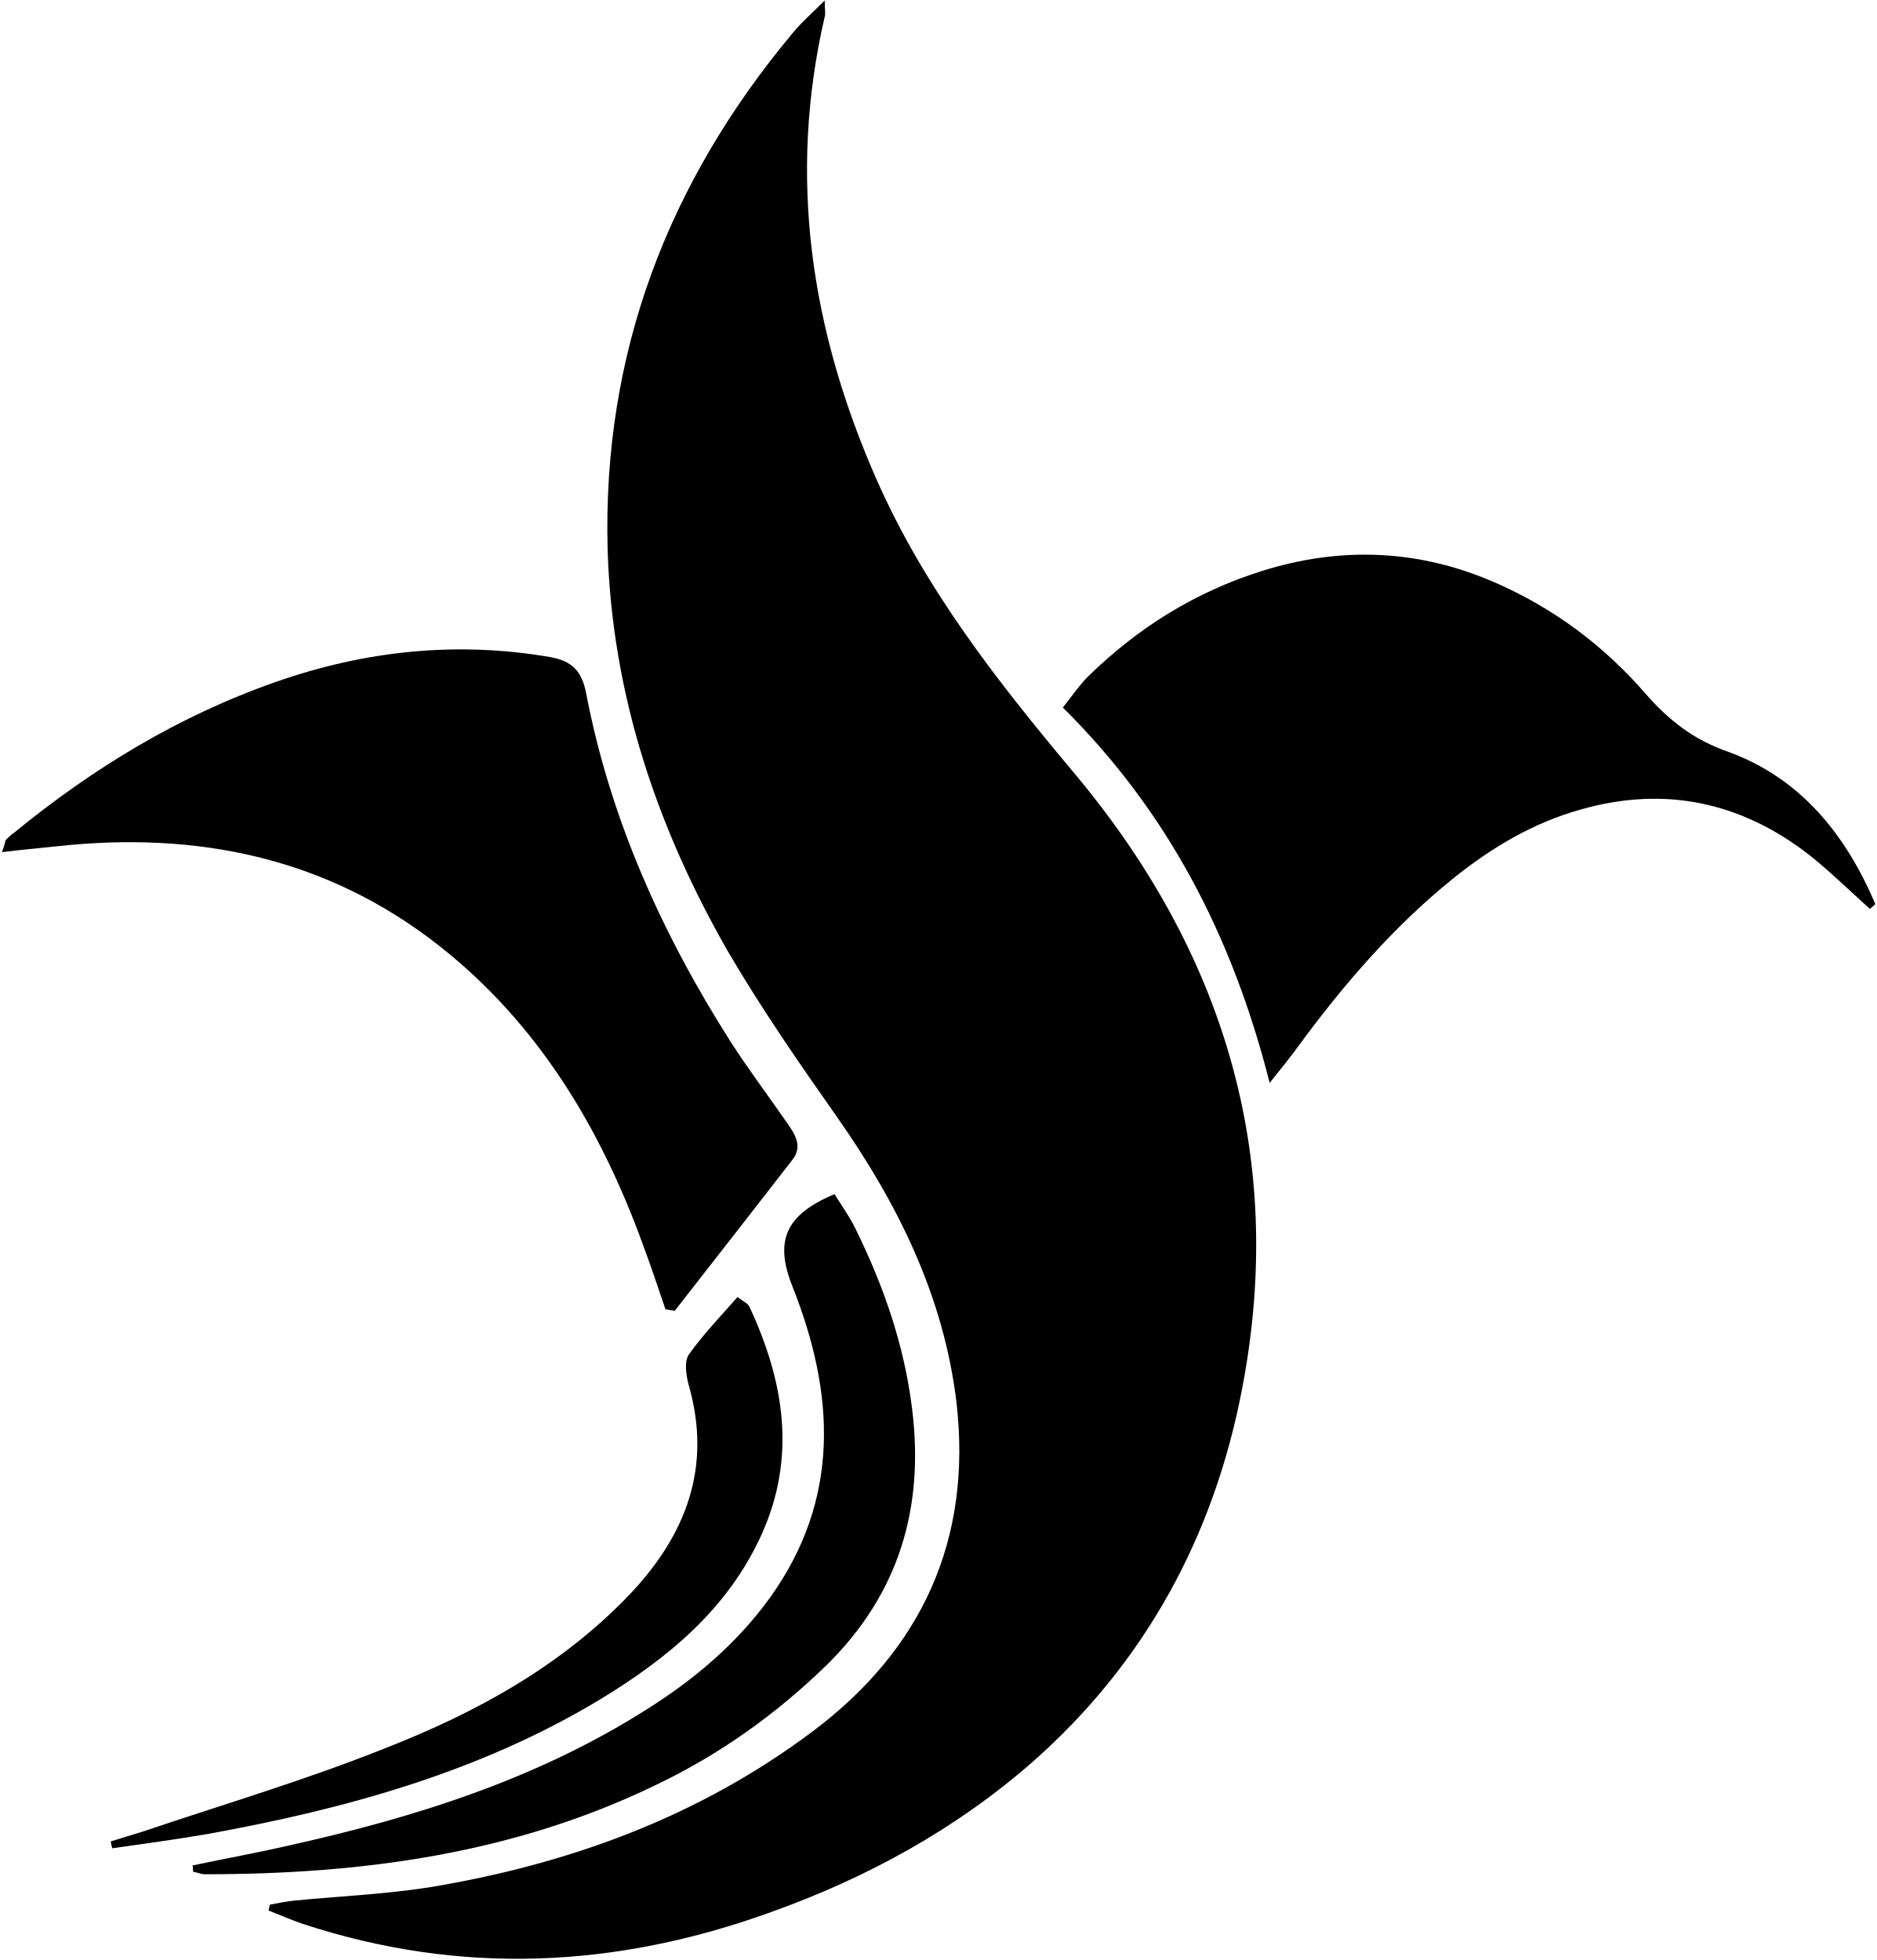
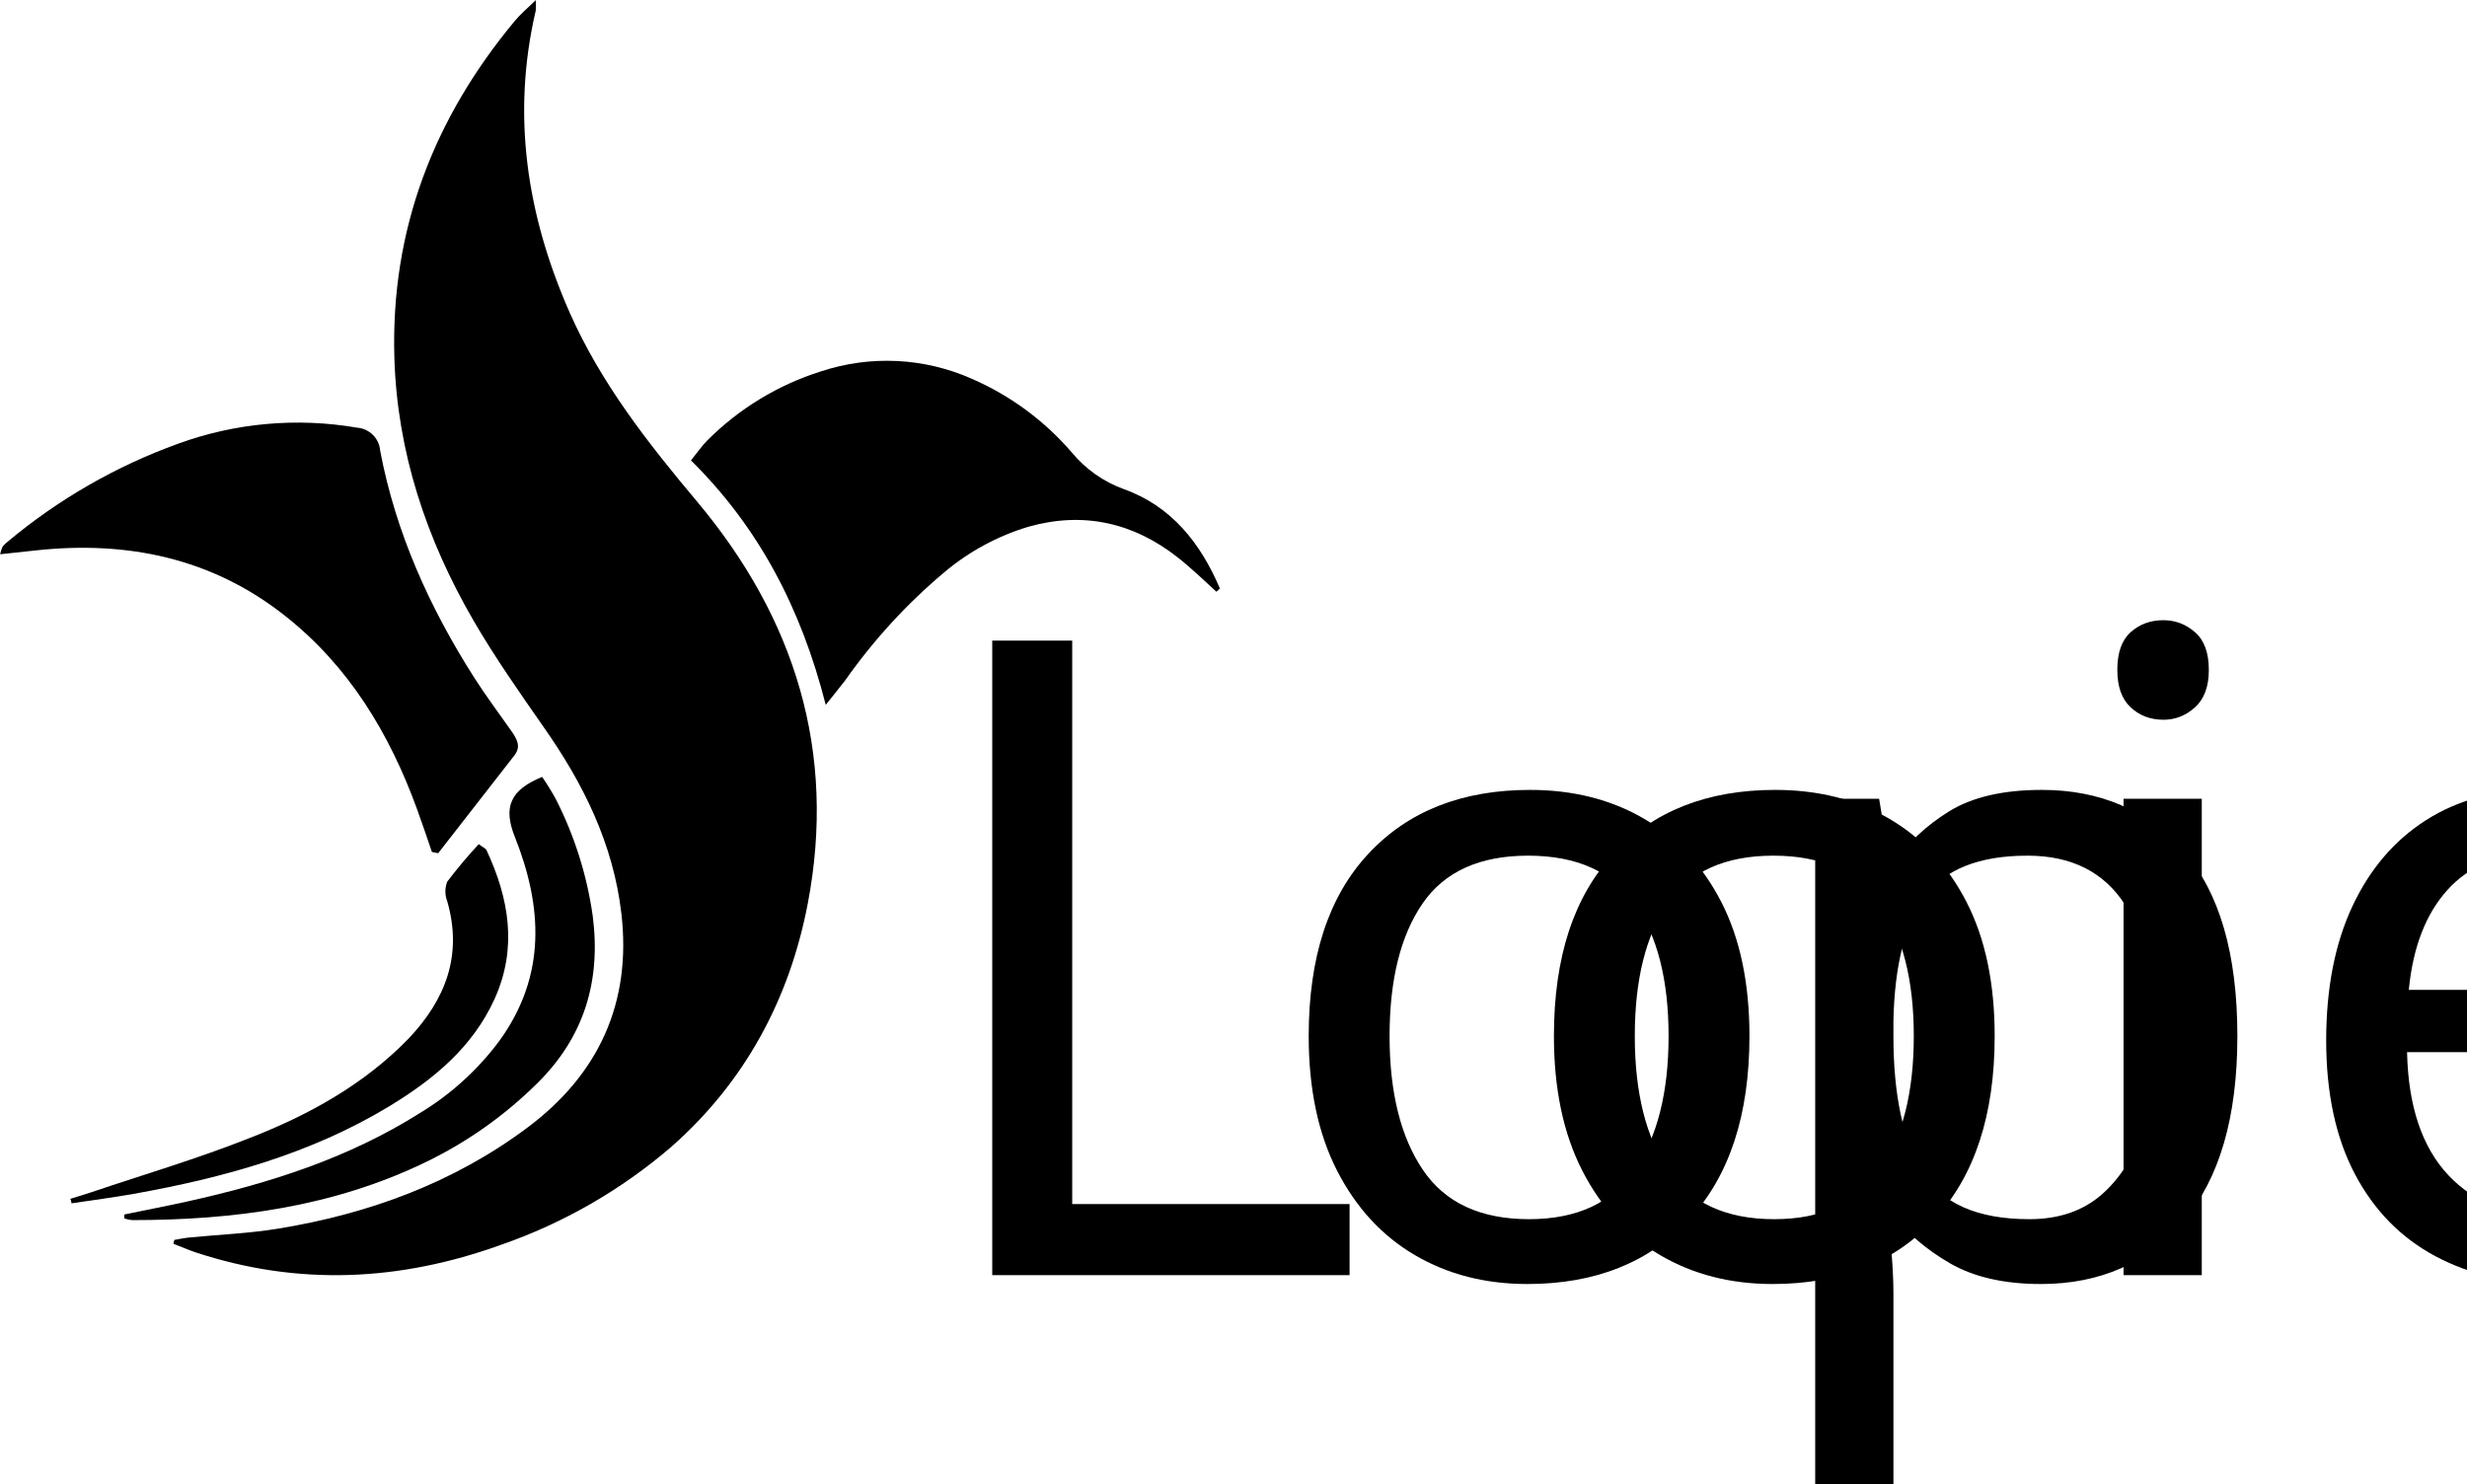
- <svg xmlns="http://www.w3.org/2000/svg" version="1.2" viewBox="0 0 383 400" width="383" height="400">
-   <style>
- 		.s0 { fill: #000000 } 
- 	</style>
-   <g id="Layer 1">
-     <g id="&lt;Group&gt;">
-       <g id="&lt;Group&gt;">
-         <g id="&lt;Group&gt;">
-           <g id="&lt;Group&gt;">
-             <g id="&lt;Group&gt;">
-               <path id="&lt;Path&gt;" class="s0" d="m55.1 388.7c1.6-0.3 3.1-0.6 4.7-0.8 9.2-0.9 18.5-1.3 27.6-2.7 28.6-4.7 55.2-14.4 78.5-31.9 22.1-16.6 32.5-38.9 29.3-67-2.6-21.8-12-40.7-24.5-58.5-7.6-10.8-15.2-21.8-21.9-33.2-14.7-25.5-23.9-52.8-24.8-82.4-1.1-40 12.3-75 37.8-105.5 1.7-2.1 3.8-3.9 6.5-6.6 0 2 0.2 2.7 0 3.3-7.6 32.8-2.8 64.1 10.6 94.5 9.8 22.2 24.5 41 40 59.5 30.7 36.5 43.7 78.4 34.6 125.9-5.7 30-19.7 55.9-42.7 76.2-15.6 13.7-33.8 23.7-53.4 30.7-31.7 11.5-63.5 13-95.7 2.4-2.3-0.8-4.6-1.8-6.9-2.7q0.1-0.6 0.3-1.2z" />
-               <path id="&lt;Path&gt;" class="s0" d="m381.6 185.5c-4-3.6-7.9-7.4-12.1-10.8-14-11-29.7-14.4-46.9-9.5-9.7 2.7-18.3 7.8-26.2 14.2-12 9.7-22.1 21.4-31.3 33.9-1.5 2.1-3.2 4.2-6 7.7-7.7-30.4-21.1-55.7-42.2-76.6 2.1-2.7 3.5-4.7 5.1-6.3 10.2-10 21.9-17.3 35.6-21.6 16-5 31.8-4.4 47.3 2.3 12.2 5.3 22.6 13.1 31.2 23.1 4.6 5.2 9.6 9.1 16.5 11.5 14.9 5.4 24.1 17 30.1 31.1q-0.5 0.5-1.1 1z" />
-               <path id="&lt;Path&gt;" class="s0" d="m135.8 267.2c-1.5-4.4-3-8.9-4.6-13.2-8.7-23.9-21.4-45.1-41.6-61-22.9-18-49.4-23.4-77.9-20.3-3.6 0.4-7.2 0.7-11.3 1.2 0.6-1.6 0.6-2.1 0.8-2.5 0.5-0.5 1-1 1.6-1.4 16.1-13.2 33.7-23.9 53.4-30.8 18.2-6.4 36.9-8.4 56.1-5.1 4.4 0.8 6.4 2.8 7.3 7.3 4.9 25.7 15.5 49.2 29.5 71.2 3.6 5.6 7.6 10.9 11.4 16.4 1.7 2.4 3.4 4.9 1.2 7.7-8 10.3-16 20.6-24 30.8q-0.9-0.1-1.9-0.3z" />
-               <path id="&lt;Path&gt;" class="s0" d="m39.3 380.7c6.6-1.4 13.3-2.6 19.8-4.1 25.6-5.7 50.4-13.5 72.8-27.7 9.7-6.1 18.4-13.4 25.2-22.8 14.5-20.2 13.3-41.7 4.6-63.6-3.7-9.3-1.4-14.6 8.6-18.8 1.4 2.3 3.1 4.6 4.3 7.1 5.7 11.6 9.9 23.6 11.5 36.5 2.6 20.3-2.6 38-17.5 52.6-10.3 10-21.8 18.2-34.8 24.4-29.1 14.1-60.1 18.2-92 18.2-0.8 0-1.6-0.4-2.4-0.5q0-0.7-0.1-1.3z" />
-               <path id="&lt;Path&gt;" class="s0" d="m22.6 375.8c2.2-0.7 4.3-1.3 6.5-2 16.6-5.6 33.5-10.6 49.7-17.1 18.4-7.2 35.7-16.7 49.6-31.2 11.6-12.2 17-26.1 12.1-43-0.5-1.9-0.9-4.7 0.1-6.1 2.9-4.1 6.5-7.8 9.9-11.7 1.3 1 2.1 1.3 2.4 1.9 7.1 15.2 9.7 30.7 2.5 46.6-6.9 15.2-19.1 25.2-32.9 33.6-24.7 14.9-52.1 22.4-80.2 27.5-6.5 1.1-13 2-19.4 2.9q-0.2-0.7-0.3-1.4z" />
-             </g>
-           </g>
-         </g>
-       </g>
-     </g>
+ <svg xmlns="http://www.w3.org/2000/svg" viewBox="0 0 377.46 226.94">
+   <defs>
+     <style>.cls-1{fill-rule:evenodd;}.cls-2{font-size:135.98px;font-family:Wandertucker;}.cls-3{letter-spacing:-0.02em;}.cls-4{letter-spacing:0.01em;}.cls-5{letter-spacing:0em;}.cls-6{letter-spacing:0.03em;}</style>
+   </defs>
+   <g id="Layer_1" data-name="Layer 1">
+     <path class="cls-1" d="M30.29,191.7c1.13.44,2.24.93,3.39,1.31,15.71,5.19,31.26,4.43,46.71-1.14a80.38,80.38,0,0,0,26.08-15c11.24-9.9,18.08-22.58,20.88-37.22,4.43-23.18-1.94-43.63-16.91-61.49-7.56-9-14.76-18.17-19.54-29C84.36,34.28,82,19,85.73,3a10.43,10.43,0,0,0,0-1.6c-1.31,1.29-2.36,2.16-3.21,3.19-12.42,14.93-19,32-18.42,51.53.43,14.43,4.9,27.8,12.11,40.22,3.25,5.6,7,10.94,10.69,16.24,6.1,8.66,10.68,17.89,11.93,28.55,1.6,13.71-3.49,24.63-14.3,32.74-11.34,8.5-24.38,13.27-38.3,15.53-4.45.72-9,.9-13.49,1.34-.77.07-1.54.24-2.31.37Z" transform="translate(-3.76 -1.38)" />
+     <path class="cls-1" d="M190.41,91.43c-2.95-6.92-7.4-12.59-14.69-15.2a18.51,18.51,0,0,1-8-5.65,42.58,42.58,0,0,0-15.27-11.24,32.08,32.08,0,0,0-23.09-1.13A42.73,42.73,0,0,0,112,68.75c-.81.8-1.45,1.76-2.52,3.08,10.34,10.22,16.85,22.57,20.62,37.41,1.37-1.73,2.2-2.73,3-3.78A86.75,86.75,0,0,1,148.3,88.9,36.06,36.06,0,0,1,161.05,82c8.4-2.39,16.07-.69,22.9,4.67,2.08,1.63,4,3.5,5.93,5.26Z" transform="translate(-3.76 -1.38)" />
+     <path class="cls-1" d="M70.8,131.94q5.85-7.5,11.69-15c1.08-1.4.27-2.62-.55-3.79-1.86-2.66-3.82-5.25-5.57-8-6.86-10.74-12.05-22.2-14.44-34.79a3.83,3.83,0,0,0-3.55-3.54A53.44,53.44,0,0,0,31,69.28a86.34,86.34,0,0,0-26.08,15,4.66,4.66,0,0,0-.75.72,5.23,5.23,0,0,0-.39,1.19l5.49-.59c13.93-1.5,26.84,1.15,38,9.93,9.86,7.74,16.1,18.1,20.33,29.75.79,2.15,1.5,4.31,2.24,6.46Z" transform="translate(-3.76 -1.38)" />
+     <path class="cls-1" d="M22.78,187.82a5.42,5.42,0,0,0,1.18.26c15.56,0,30.73-2,44.93-8.87a63.41,63.41,0,0,0,17-12c7.27-7.12,9.84-15.76,8.56-25.67a56.88,56.88,0,0,0-5.62-17.83,38.83,38.83,0,0,0-2.12-3.45c-4.88,2-6,4.62-4.18,9.17,4.26,10.72,4.82,21.19-2.26,31.08A42.7,42.7,0,0,1,68,171.7c-10.93,6.9-23,10.74-35.54,13.52-3.21.72-6.45,1.32-9.68,2C22.76,187.41,22.77,187.61,22.78,187.82Z" transform="translate(-3.76 -1.38)" />
+     <path class="cls-1" d="M14.71,185.51c3.16-.48,6.33-.88,9.47-1.44,13.75-2.46,27.12-6.12,39.19-13.44,6.72-4.08,12.7-9,16.05-16.37,3.54-7.79,2.24-15.36-1.22-22.79-.13-.27-.52-.41-1.19-.92a74.34,74.34,0,0,0-4.82,5.74,4.11,4.11,0,0,0,0,3c2.37,8.24-.23,15-5.9,21C59.46,167.33,51,172,42,175.5c-7.94,3.16-16.17,5.58-24.28,8.32-1.06.35-2.12.67-3.19,1C14.62,185.05,14.67,185.28,14.71,185.51Z" transform="translate(-3.76 -1.38)" />
+   </g>
+   <g id="Layer_2" data-name="Layer 2">
+     <text class="cls-2" transform="translate(138.63 195.12)">
+       <tspan class="cls-3">L</tspan>
+       <tspan class="cls-4" x="54.12" y="0">o</tspan>
+       <tspan class="cls-5" x="91.64" y="0">o</tspan>
+       <tspan class="cls-6" x="127.54" y="0">p</tspan>
+       <tspan x="174.72" y="0">ie</tspan>
+     </text>
  </g>
</svg>
